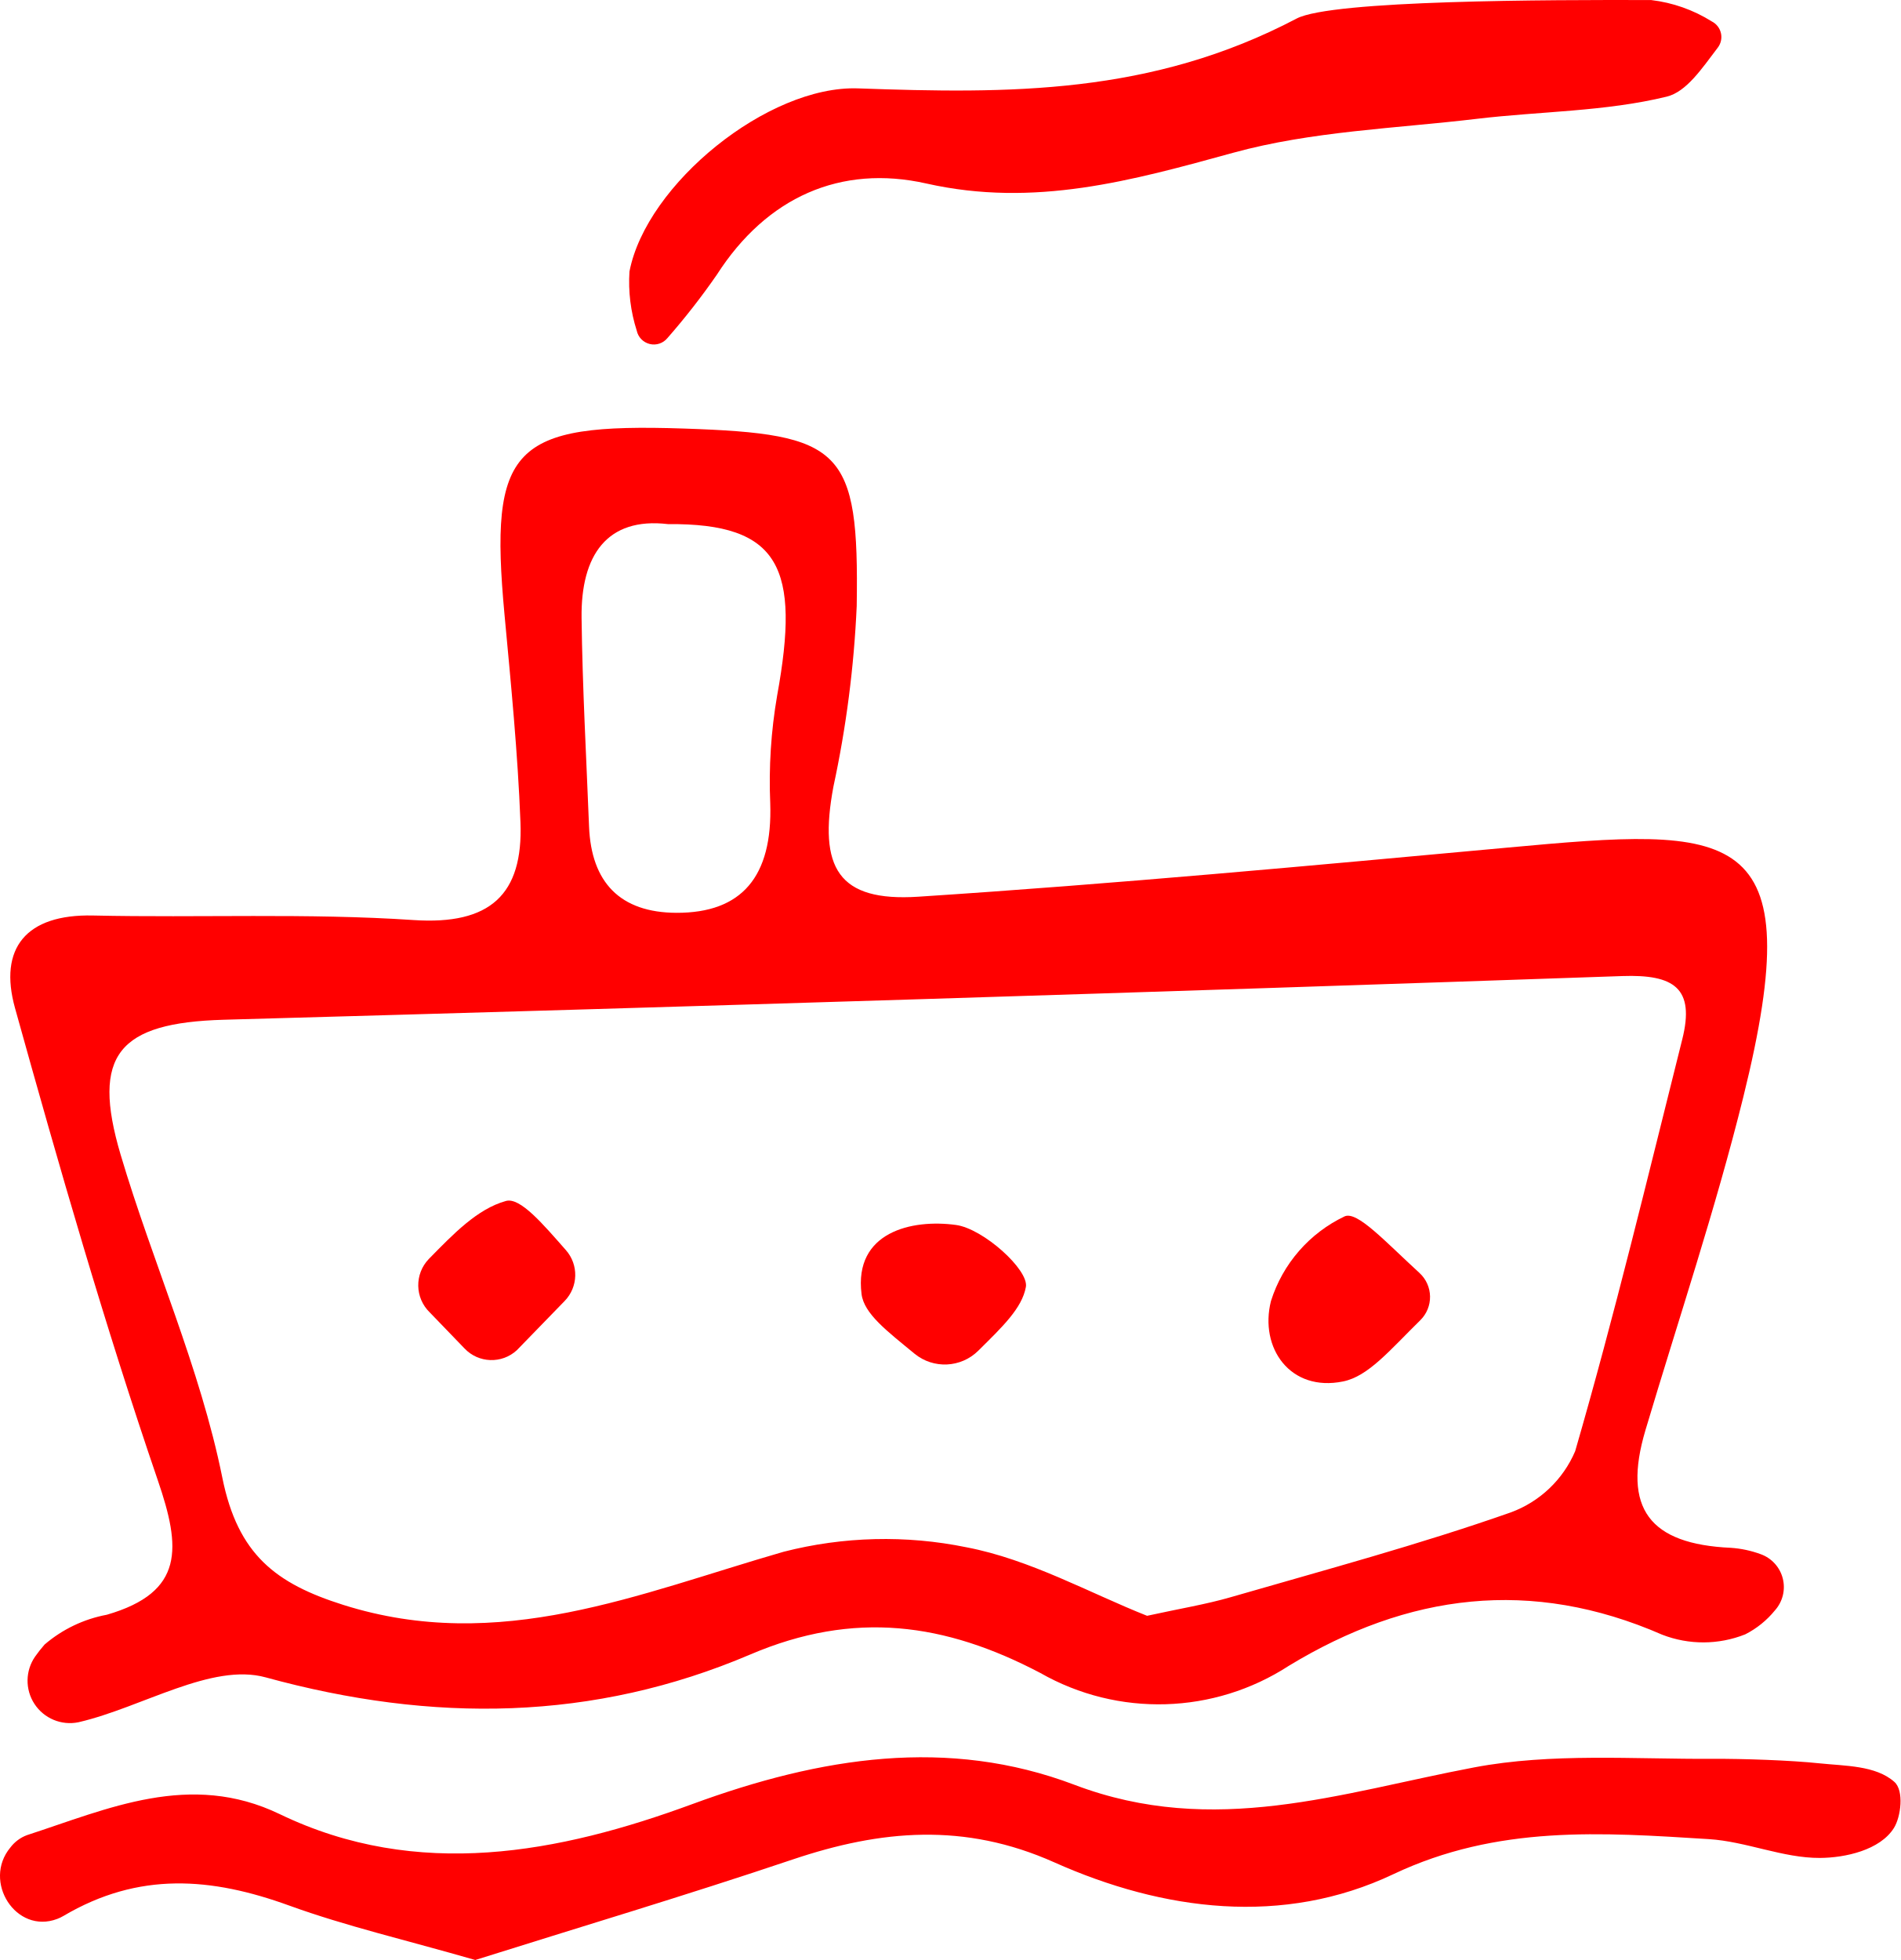
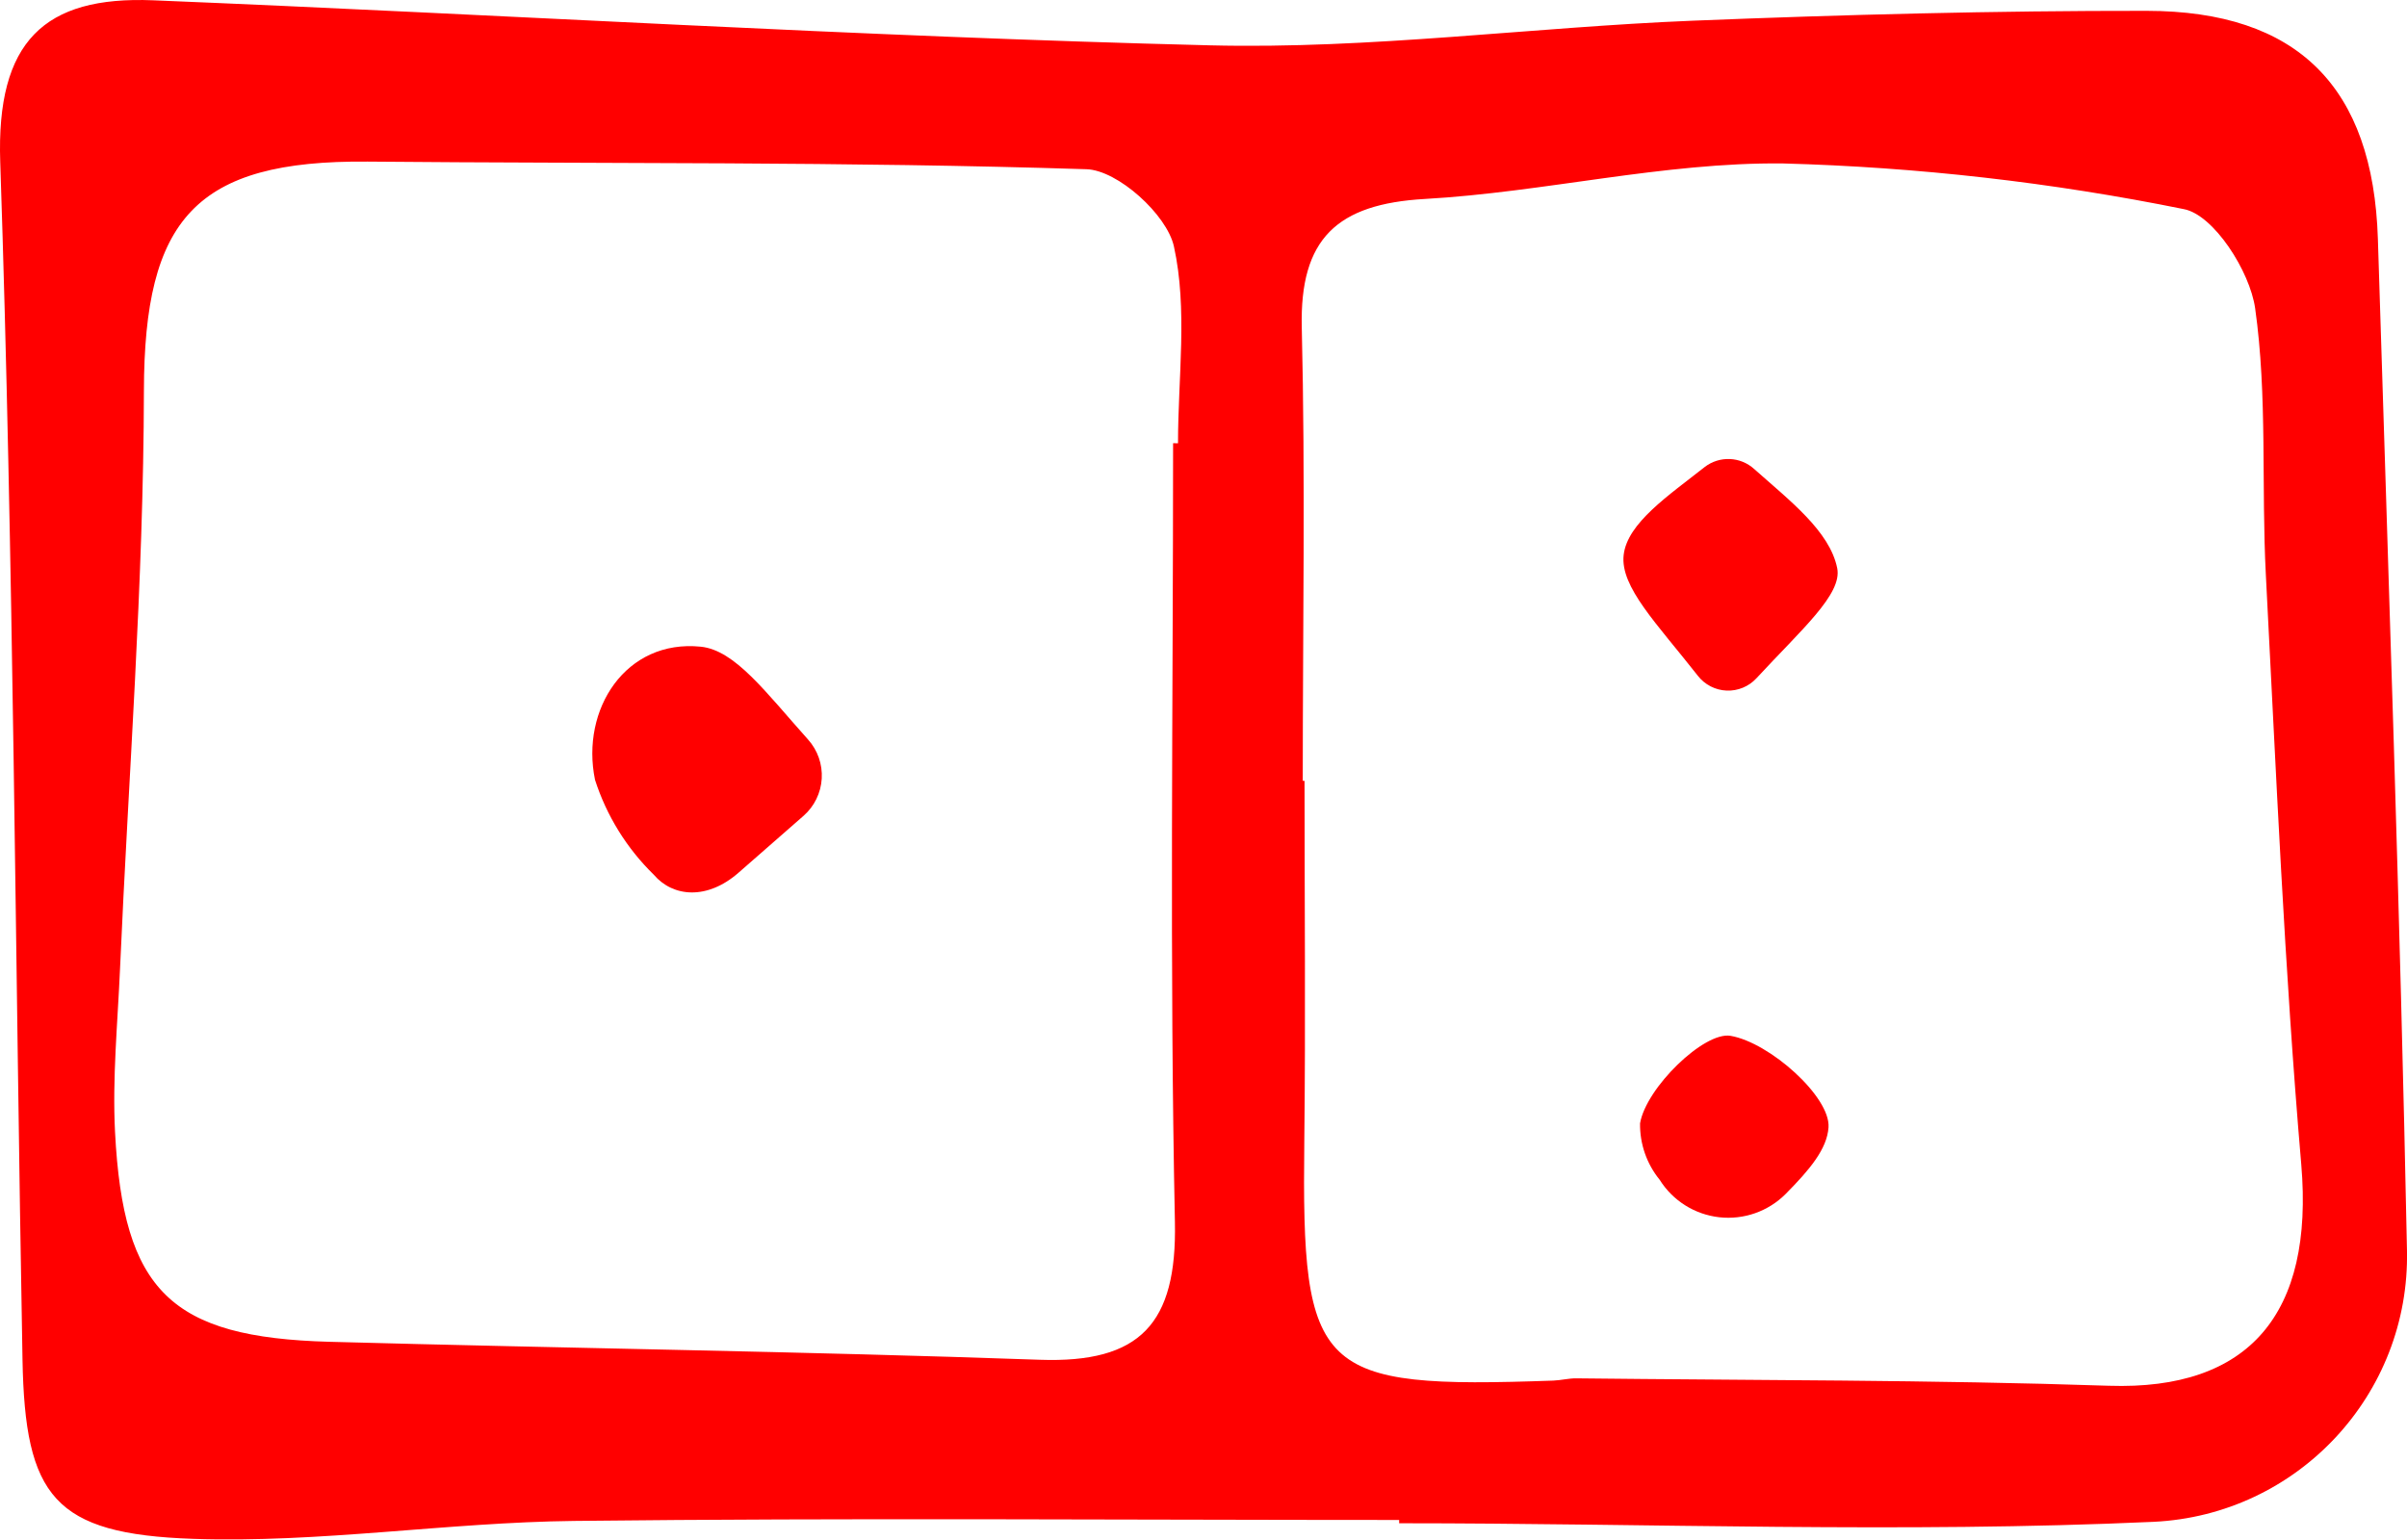
- <svg xmlns="http://www.w3.org/2000/svg" viewBox="0 0 108.793 112.185">
+ <svg xmlns="http://www.w3.org/2000/svg" viewBox="0 0 103.232 66.046">
  <defs>
    <style>.cls-1{fill:red;}</style>
  </defs>
  <g id="Réteg_2" data-name="Réteg 2">
    <g id="Group_1" data-name="Group 1">
-       <g id="hajo_Kép" data-name="hajo Kép">
-         <path class="cls-1" d="M39.156,24.529c9.065.304,10.023,1.152,9.885,10.156a62.064,62.064,0,0,1-1.334,10.342c-.867,4.646.266,6.597,4.861,6.298,11.258-.734,22.497-1.779,33.734-2.811,12.965-1.191,17.384-1.443,13.491,14.275-1.591,6.425-3.71,12.72-5.602,19.07-1.337,4.485.238,6.524,4.891,6.734a6.133,6.133,0,0,1,1.709.365,1.999,1.999,0,0,1,.815,3.212,5.264,5.264,0,0,1-1.701,1.375,6.498,6.498,0,0,1-4.755.021c-7.504-3.28-14.557-2.358-21.365,1.775a13.683,13.683,0,0,1-14.233.415c-5.446-2.863-10.651-3.597-16.598-1.06-8.966,3.824-18.174,3.938-27.749,1.311C12.121,95.16,8.14,97.723,4.531,98.567l-.047.011a2.426,2.426,0,0,1-2.467-3.771c.168-.235.345-.462.535-.678a7.61,7.61,0,0,1,3.561-1.705c4.467-1.295,4.237-3.849,2.926-7.68C5.992,75.839,3.386,66.774.86,57.702c-.955-3.429.634-5.386,4.458-5.301,6.118.136,12.256-.148,18.352.26,4.395.294,6.281-1.463,6.123-5.586-.152-3.971-.545-7.934-.913-11.894C27.988,25.594,29.317,24.199,39.156,24.529ZM65.663,92.484c1.886-.414,3.364-.653,4.791-1.066,5.365-1.553,10.77-3.004,16.033-4.854a6.406,6.406,0,0,0,3.68-3.499c2.259-7.796,4.155-15.699,6.131-23.576.735-2.929-.464-3.725-3.437-3.622q-40.028,1.388-80.066,2.501c-5.996.174-7.592,1.991-5.888,7.73,1.84,6.198,4.552,12.19,5.821,18.486.888,4.403,3.071,6.059,6.916,7.274,8.955,2.83,16.926-.653,25.212-3.039a23.309,23.309,0,0,1,10.471-.256C58.977,89.261,62.391,91.189,65.663,92.484ZM38.24,29.999c-3.505-.414-4.993,1.797-4.949,5.362.049,3.982.271,7.962.428,11.943.126,3.198,1.776,4.93,4.998,4.943,3.745.014,5.513-2.068,5.374-6.265a28.99,28.99,0,0,1,.395-6.17C45.818,32.501,44.658,29.944,38.24,29.999Z" />
-         <path class="cls-1" d="M27.206,112.185c-3.996-1.151-7.394-1.935-10.648-3.115-4.452-1.615-8.604-1.963-12.937.599a2.207,2.207,0,0,1-.343.164c-2.362.895-4.299-2.145-2.684-4.088a2.119,2.119,0,0,1,.945-.705c4.634-1.505,9.334-3.682,14.475-1.204,7.896,3.806,16.007,2.223,23.605-.57,7.37-2.71,14.655-3.854,21.89-1.108,7.982,3.029,15.25.447,22.876-.997,4.435-.84,9.107-.464,13.687-.49,1.676-.01,4.412.081,6.079.257,1.452.154,3.219.112,4.29,1.064.564.501.371,2.001-.025,2.634-.798,1.275-2.8,1.71-4.239,1.717-2.118.011-4.226-.945-6.364-1.077-6.11-.379-12.082-.822-18.059,2.01-6.297,2.984-13.155,2.111-19.404-.681-5.138-2.295-9.924-1.864-14.976-.163C39.26,108.491,33.073,110.337,27.206,112.185Z" />
-         <path class="cls-1" d="M38.203,19.354a1.003,1.003,0,0,1-1.754-.429,9.17,9.17,0,0,1-.416-3.385C37.003,10.527,43.977,4.877,49.117,5.059c8.648.306,16.781.376,25.108-3.998C76.24.002,88.726-.013,94.518.003a8.382,8.382,0,0,1,3.469,1.223 1.0 1,0,0,1,.341,1.505c-.91,1.195-1.788,2.525-2.922,2.801-3.511.856-7.23.837-10.853,1.268-4.668.556-9.461.708-13.951,1.941-5.825,1.6-11.38,3.156-17.575,1.762-4.899-1.102-9.138.772-11.993,5.222A40.19,40.19,0,0,1,38.203,19.354Z" />
-         <path class="cls-1" d="M26.589,77.18l-1.985-2.058a2.168,2.168,0,0,1-.053-3.066c1.386-1.41,2.761-2.859,4.411-3.316.821-.227,2.143,1.354,3.431,2.813a2.143,2.143,0,0,1-.07,2.911L29.587,77.281A2.133,2.133,0,0,1,26.589,77.18Z" />
-         <path class="cls-1" d="M81.261,72.866a1.864,1.864,0,0,1,.043,2.698c-1.773,1.745-2.977,3.211-4.42,3.506-3.029.619-4.803-1.921-4.131-4.598a8.041,8.041,0,0,1,4.227-4.855C77.704,69.324,79.231,71.003,81.261,72.866Z" />
-         <path class="cls-1" d="M56.002,77.309a2.727,2.727,0,0,1-3.651.173c-1.57-1.294-2.893-2.283-3.034-3.418-.442-3.549,2.877-4.299,5.411-3.95,1.564.215,4.173,2.571,3.997,3.548C58.503,74.883,57.383,75.941,56.002,77.309Z" />
+       <g id="domino_Kép" data-name="domino Kép">
+         <path class="cls-1" d="M60.008,65.209c-11.794,0-23.59-.093-35.383.041-5.452.062-10.911.955-16.343.769-5.968-.204-7.21-1.815-7.317-7.69C.652,41.202.584,24.067.01,6.949-.163,1.78,1.892-.179,6.57.013c15.108.617,30.206,1.557,45.319,1.932,6.889.171,13.8-.778,20.708-1.057,6.485-.262,12.979-.429,19.468-.423,6.481.006,9.713,3.268,9.918,9.782.453,14.463.955,28.926,1.248,43.392A11.416,11.416,0,0,1,92.359,65.289c-10.757.491-21.567.061-32.352.061Zm-9.696-46.195.211.003c0-2.828.419-5.749-.176-8.446-.301-1.363-2.406-3.268-3.747-3.311-10.269-.33-20.55-.233-30.828-.327-7.4-.067-9.585,2.466-9.6,9.837C6.157,25.042,5.509,33.31,5.147,41.579c-.102,2.329-.332,4.669-.213,6.989.35,6.831,2.398,8.812,9.191,8.997,10.155.277,20.314.412,30.466.771,4.31.152,5.889-1.541,5.799-5.908C50.159,41.295,50.312,30.153,50.312,19.015Zm5.561,14.485.076 0c0,5.155.049,10.311-.01,15.466-.115,9.986.521,10.623,10.677,10.265.332-.012.662-.101.992-.097,7.613.088,15.229.063,22.836.318,6.026.202,8.801-3.093,8.253-9.494-.721-8.41-1.078-16.852-1.518-25.284-.199-3.818.072-7.686-.46-11.447-.225-1.59-1.777-4.015-3.062-4.255A100.141,100.141,0,0,0,76.465,7.012c-5.111-.055-10.223,1.233-15.357,1.524-3.764.214-5.369,1.701-5.277,5.514C55.986,20.53,55.873,27.016,55.873,33.499Z" />
+         <path class="cls-1" d="M34.464,34.999l-2.79,2.442c-1.336,1.169-2.802,1.059-3.637.083a9.948,9.948,0,0,1-2.518-4.068c-.622-3.021,1.315-6.038,4.534-5.712,1.472.149,2.777,1.943,4.602,3.982A2.305,2.305,0,0,1,34.464,34.999Z" />
+         <path class="cls-1" d="M75.328,29.101a1.648,1.648,0,0,1-2.503-.1c-1.766-2.254-3.344-3.821-3.189-5.191s1.935-2.557,3.471-3.771a1.656,1.656,0,0,1,2.129.084c1.516,1.351,3.238,2.662,3.559,4.254C79.02,25.494,77.255,27.013,75.328,29.101Z" />
+         <path class="cls-1" d="M76.586,51.22a3.473,3.473,0,0,1-5.406-.606,3.746,3.746,0,0,1-.841-2.421c.258-1.526,2.749-3.948,3.882-3.754,1.681.288,4.29,2.621,4.201,3.928C78.359,49.291,77.625,50.171,76.586,51.22Z" />
      </g>
    </g>
  </g>
</svg>
